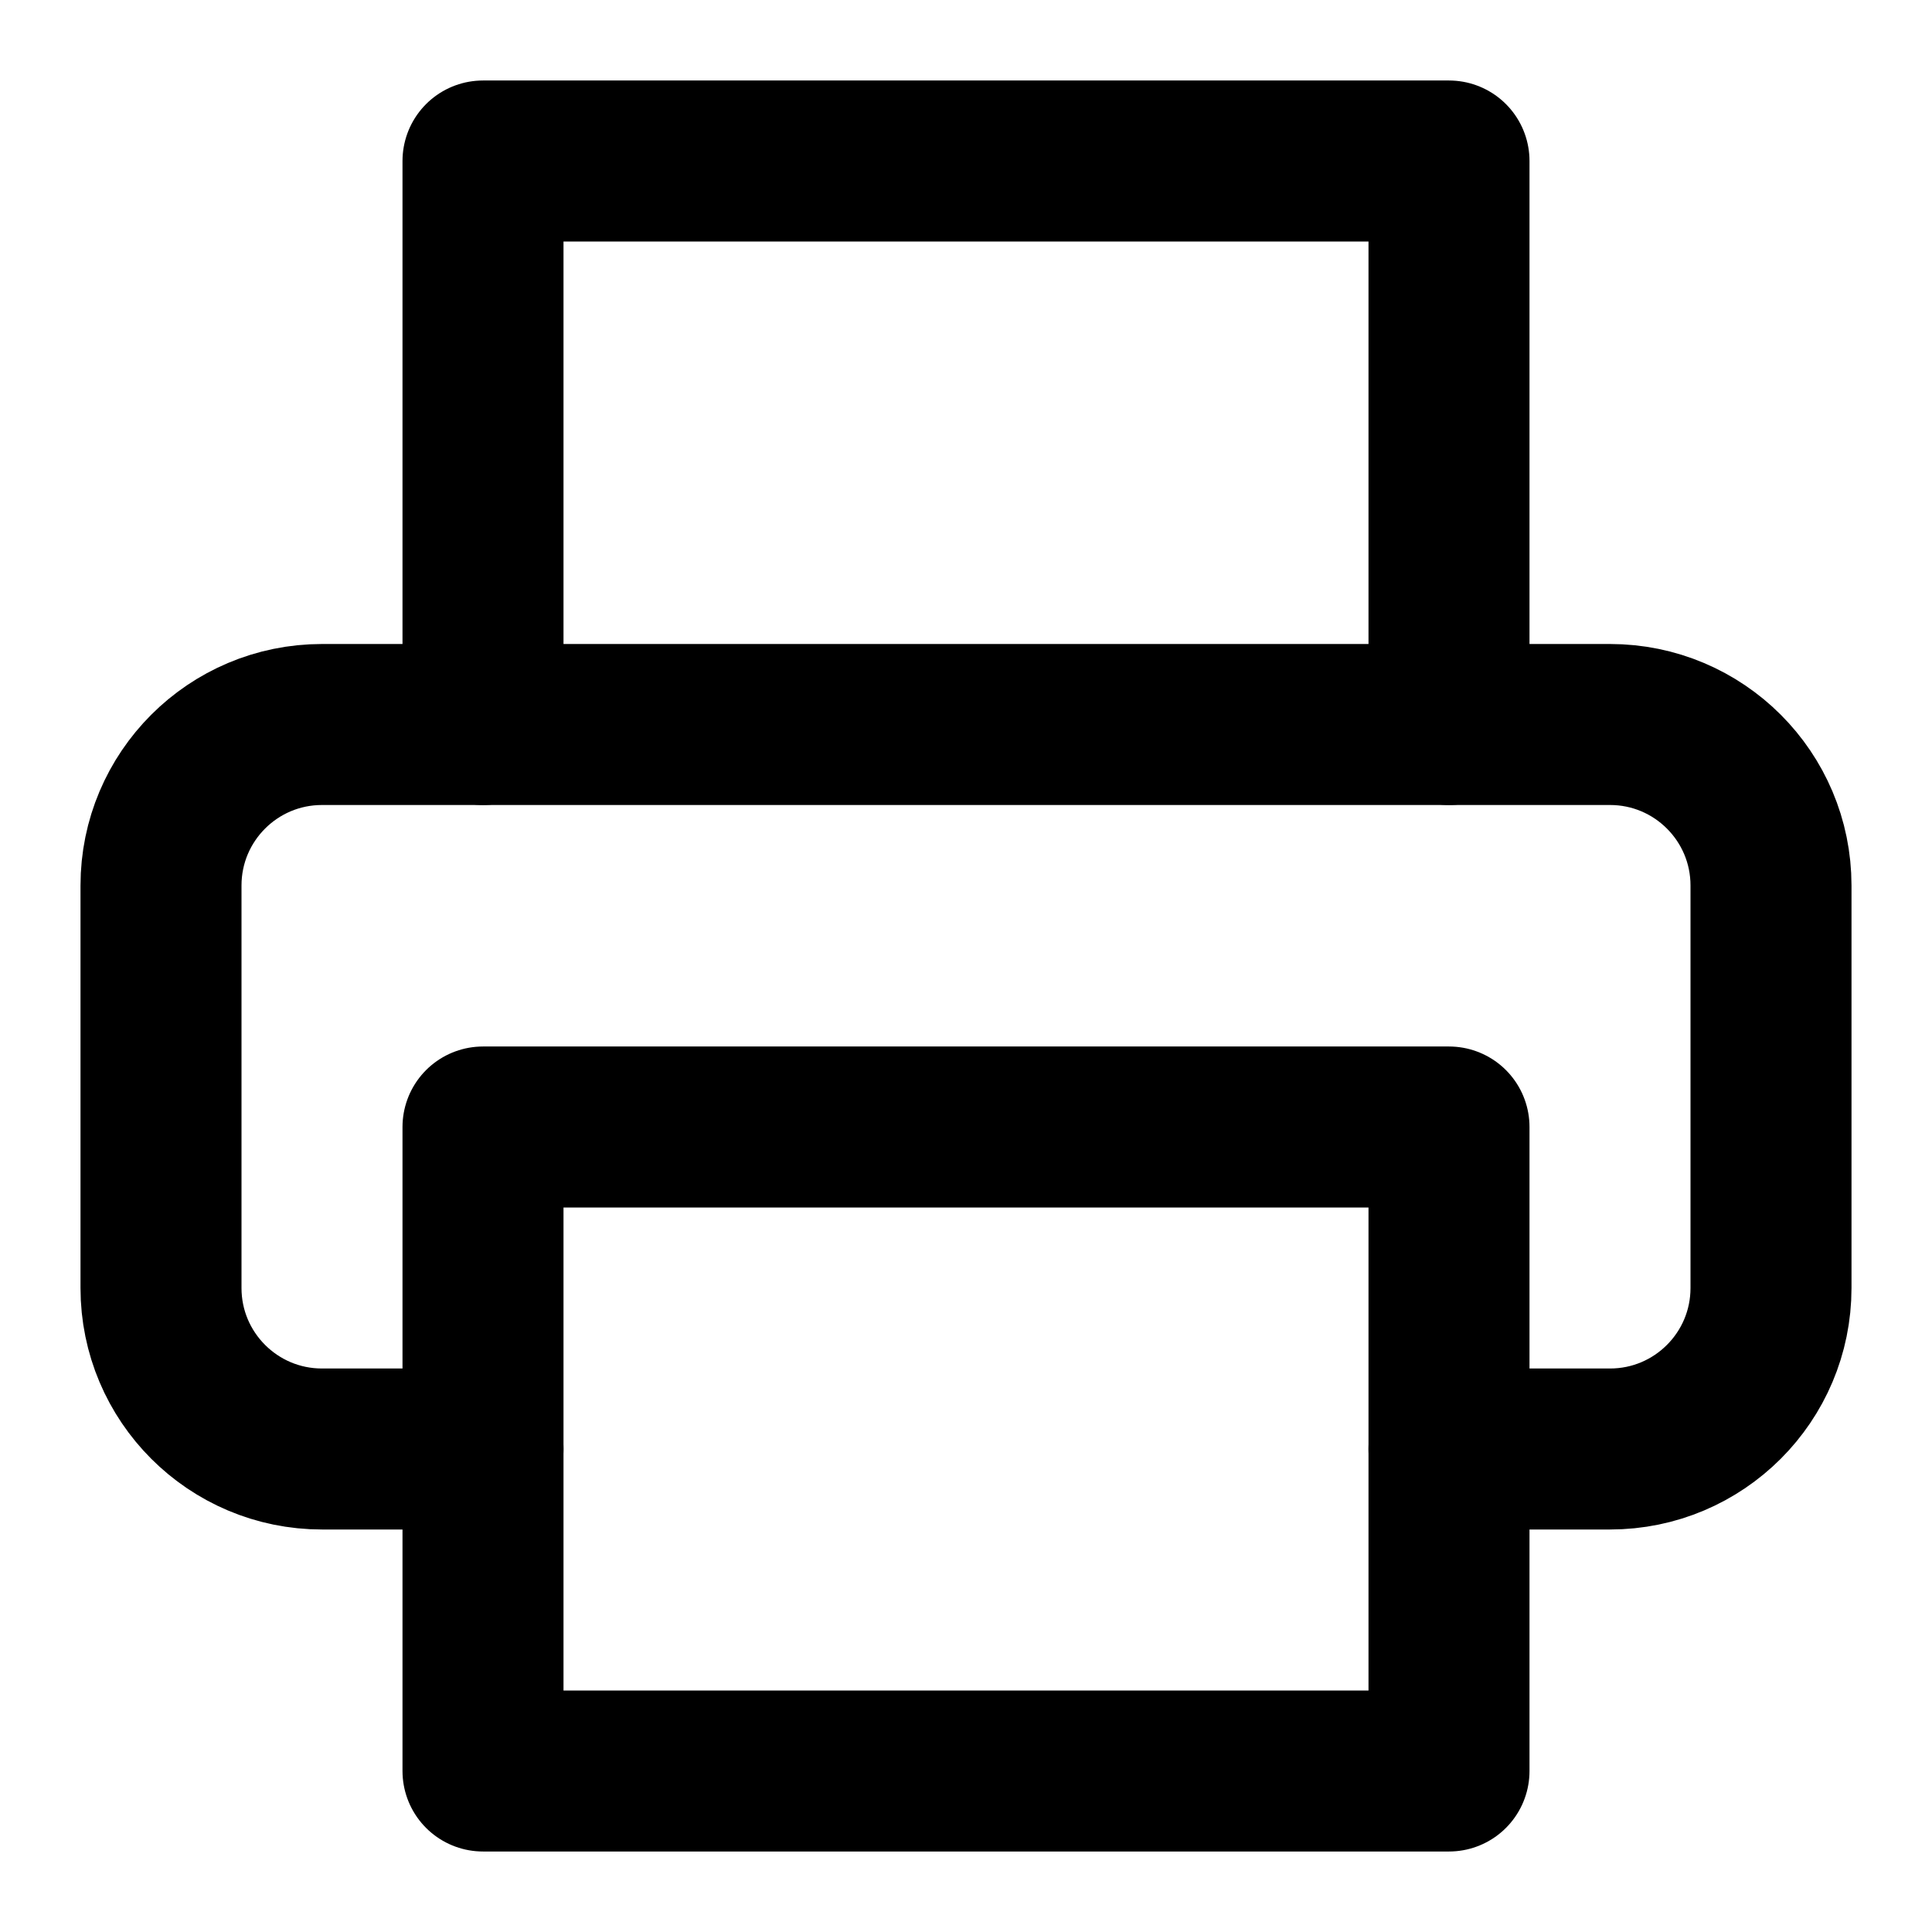
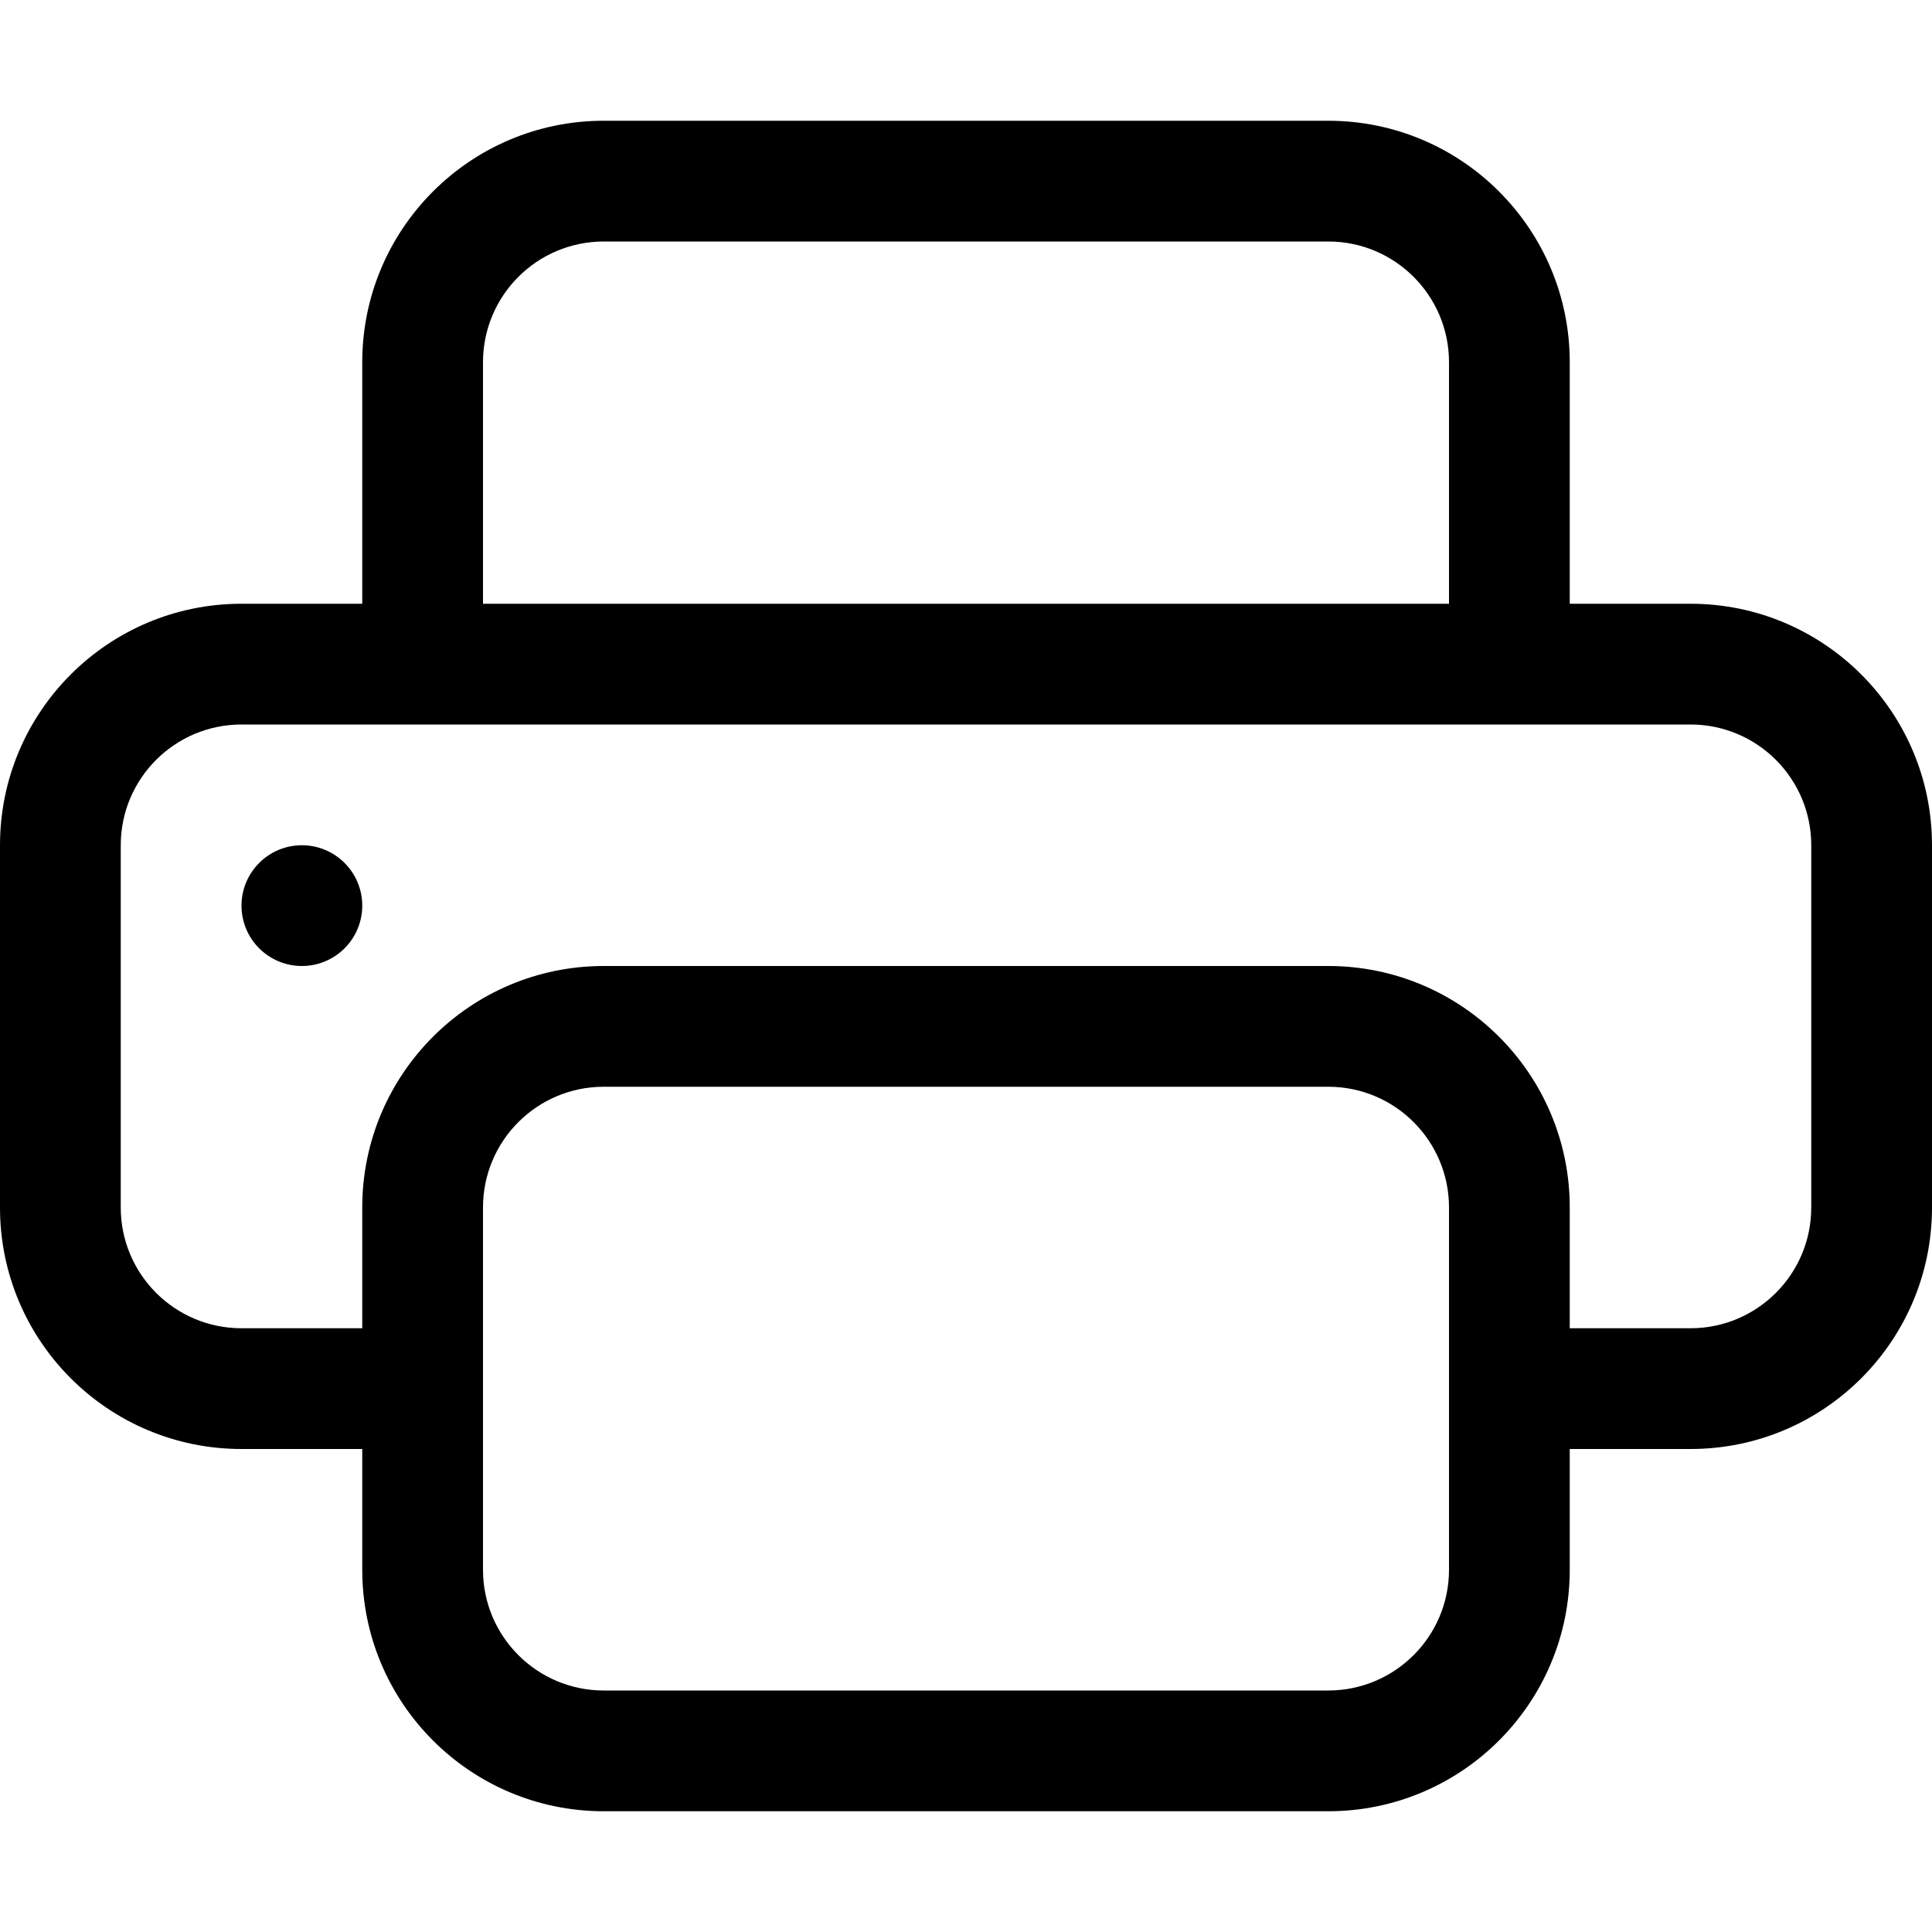
- <svg xmlns="http://www.w3.org/2000/svg" width="24" height="24" viewBox="0 0 24 24" fill="none" stroke="currentColor" stroke-width="2" stroke-linecap="round" stroke-linejoin="round" class="feather feather-printer">
-   <polyline points="6 9 6 2 18 2 18 9" />
-   <path d="M6 18H4a2 2 0 0 1-2-2v-5a2 2 0 0 1 2-2h16a2 2 0 0 1 2 2v5a2 2 0 0 1-2 2h-2" />
-   <rect x="6" y="14" width="12" height="8" />
+ <svg xmlns="http://www.w3.org/2000/svg" width="800px" height="800px" viewBox="0 0 16 16" fill="#000000" class="bi bi-printer">
+   <path d="M2.5 8a.5.5 0 1 0 0-1 .5.5 0 0 0 0 1z" />
+   <path d="M5 1a2 2 0 0 0-2 2v2H2a2 2 0 0 0-2 2v3a2 2 0 0 0 2 2h1v1a2 2 0 0 0 2 2h6a2 2 0 0 0 2-2v-1h1a2 2 0 0 0 2-2V7a2 2 0 0 0-2-2h-1V3a2 2 0 0 0-2-2H5zM4 3a1 1 0 0 1 1-1h6a1 1 0 0 1 1 1v2H4V3zm1 5a2 2 0 0 0-2 2v1H2a1 1 0 0 1-1-1V7a1 1 0 0 1 1-1h12a1 1 0 0 1 1 1v3a1 1 0 0 1-1 1h-1v-1a2 2 0 0 0-2-2H5zm7 2v3a1 1 0 0 1-1 1H5a1 1 0 0 1-1-1v-3a1 1 0 0 1 1-1h6a1 1 0 0 1 1 1z" />
</svg>
